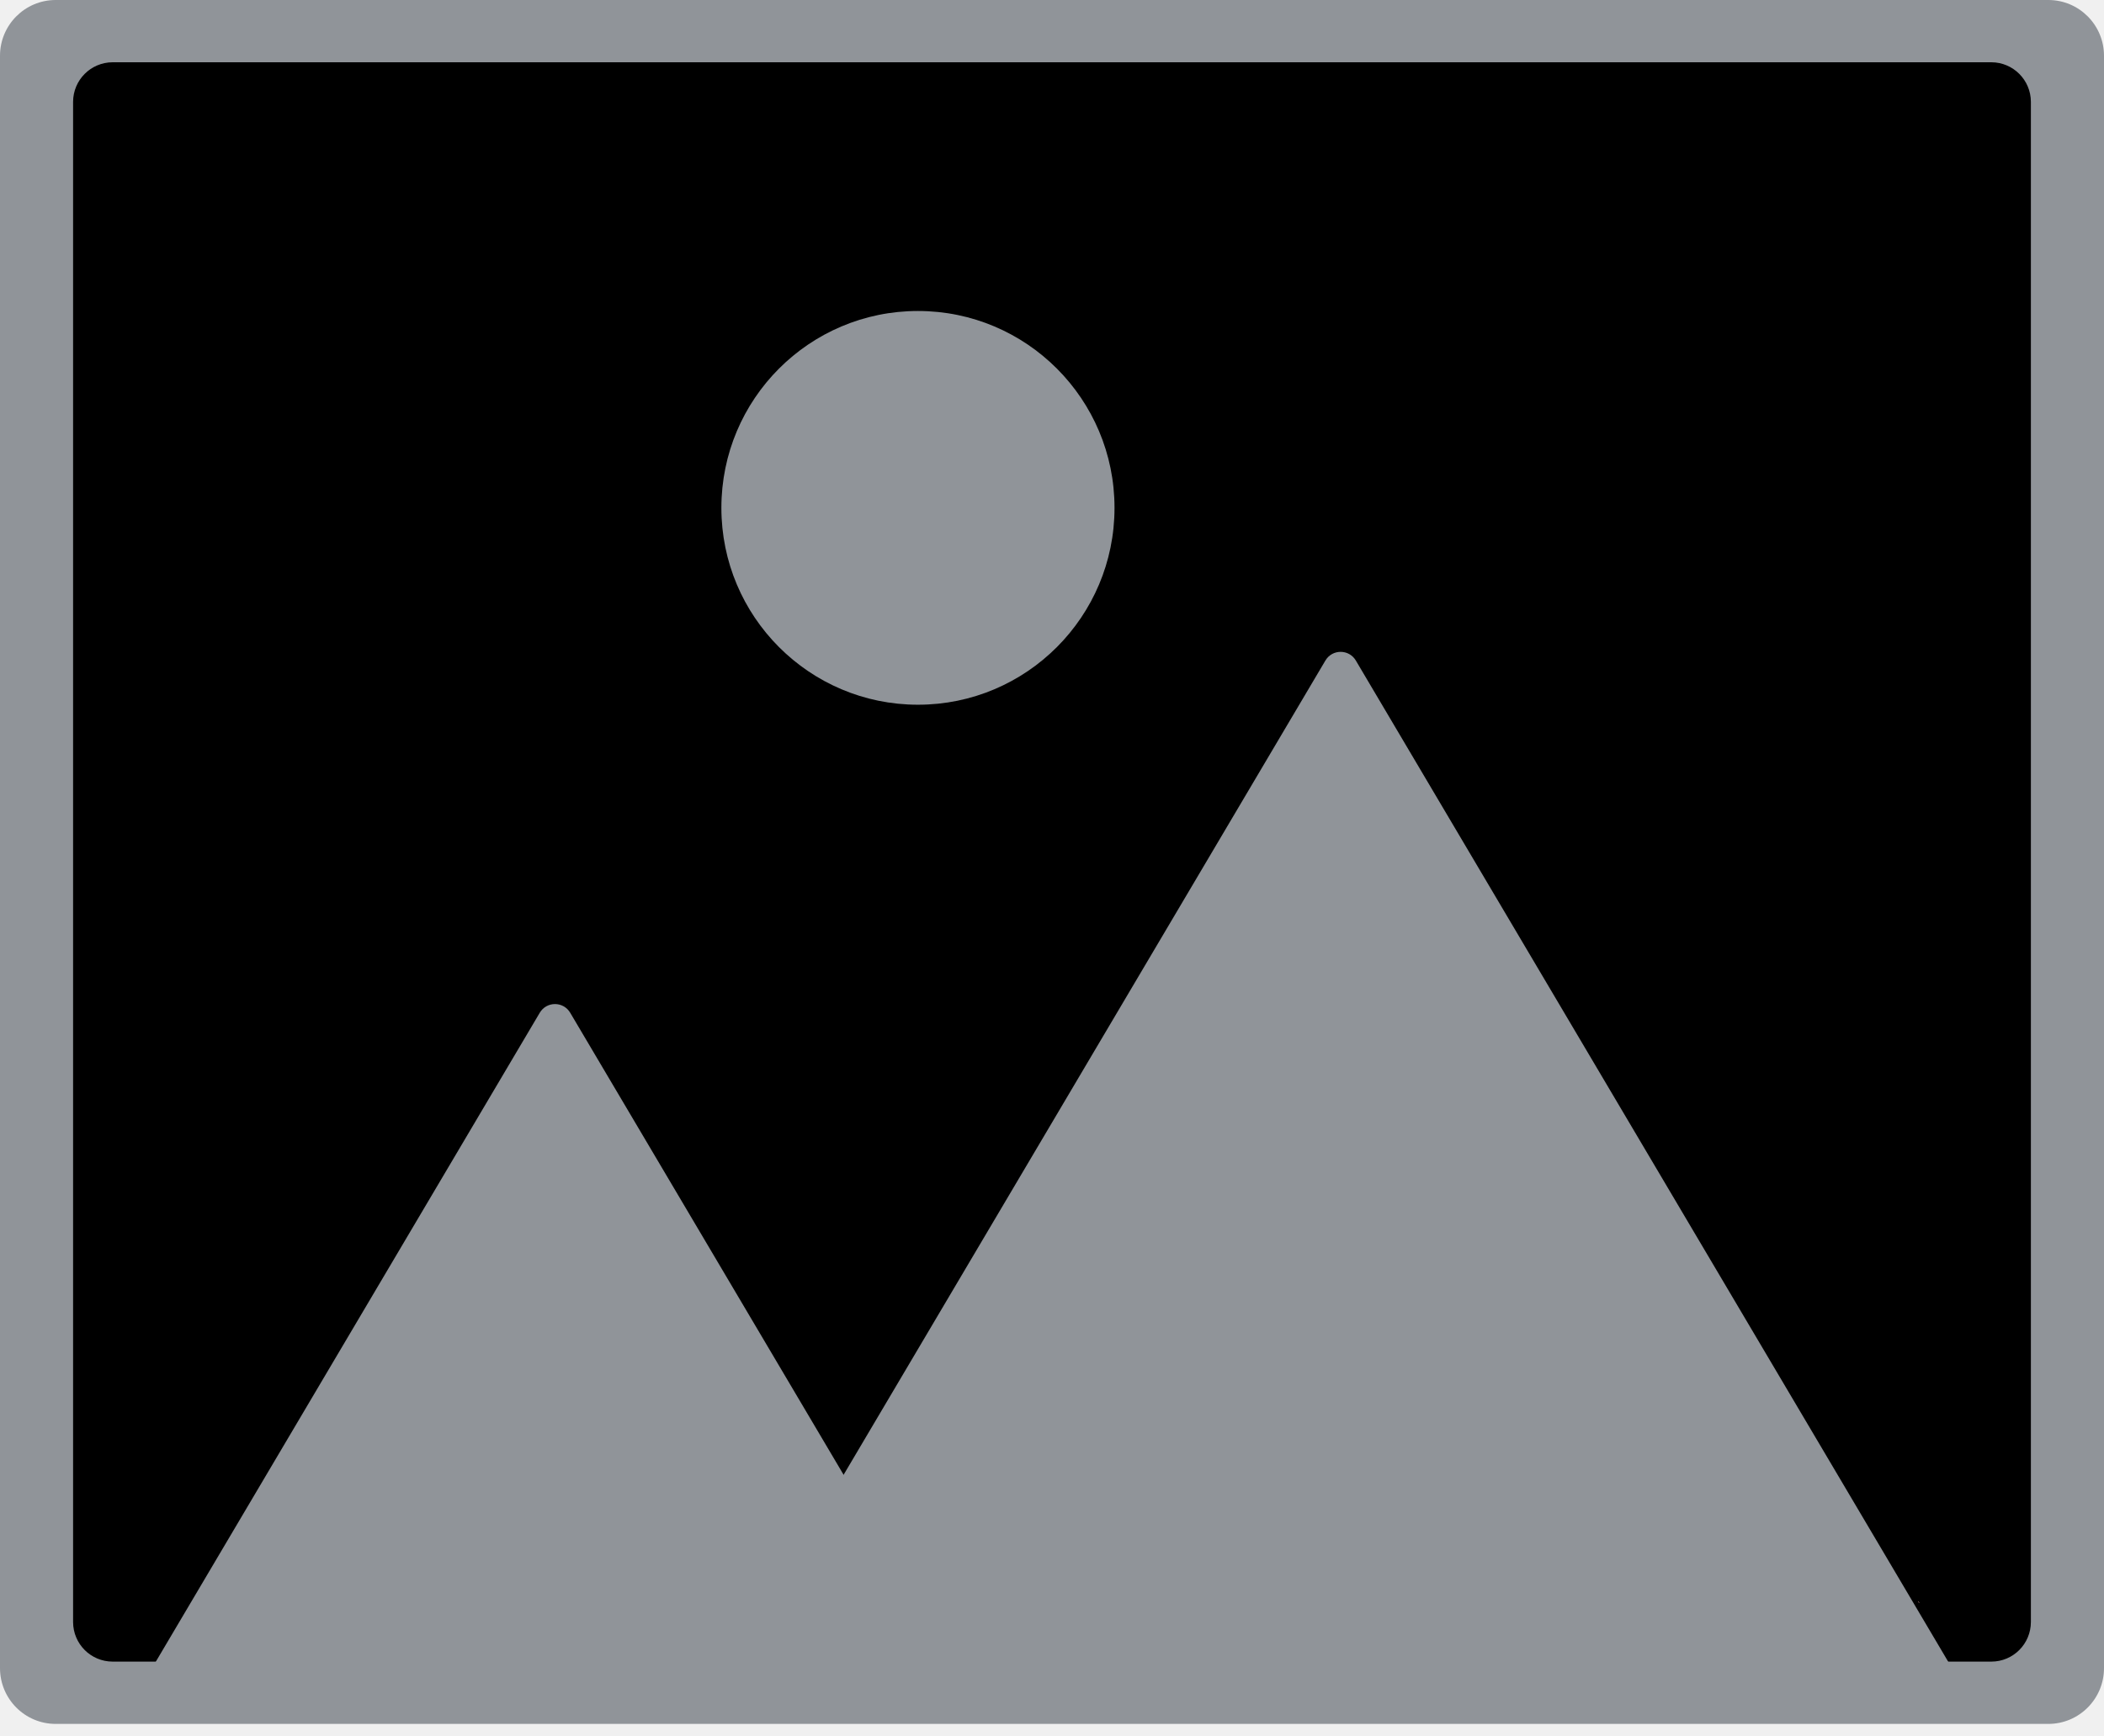
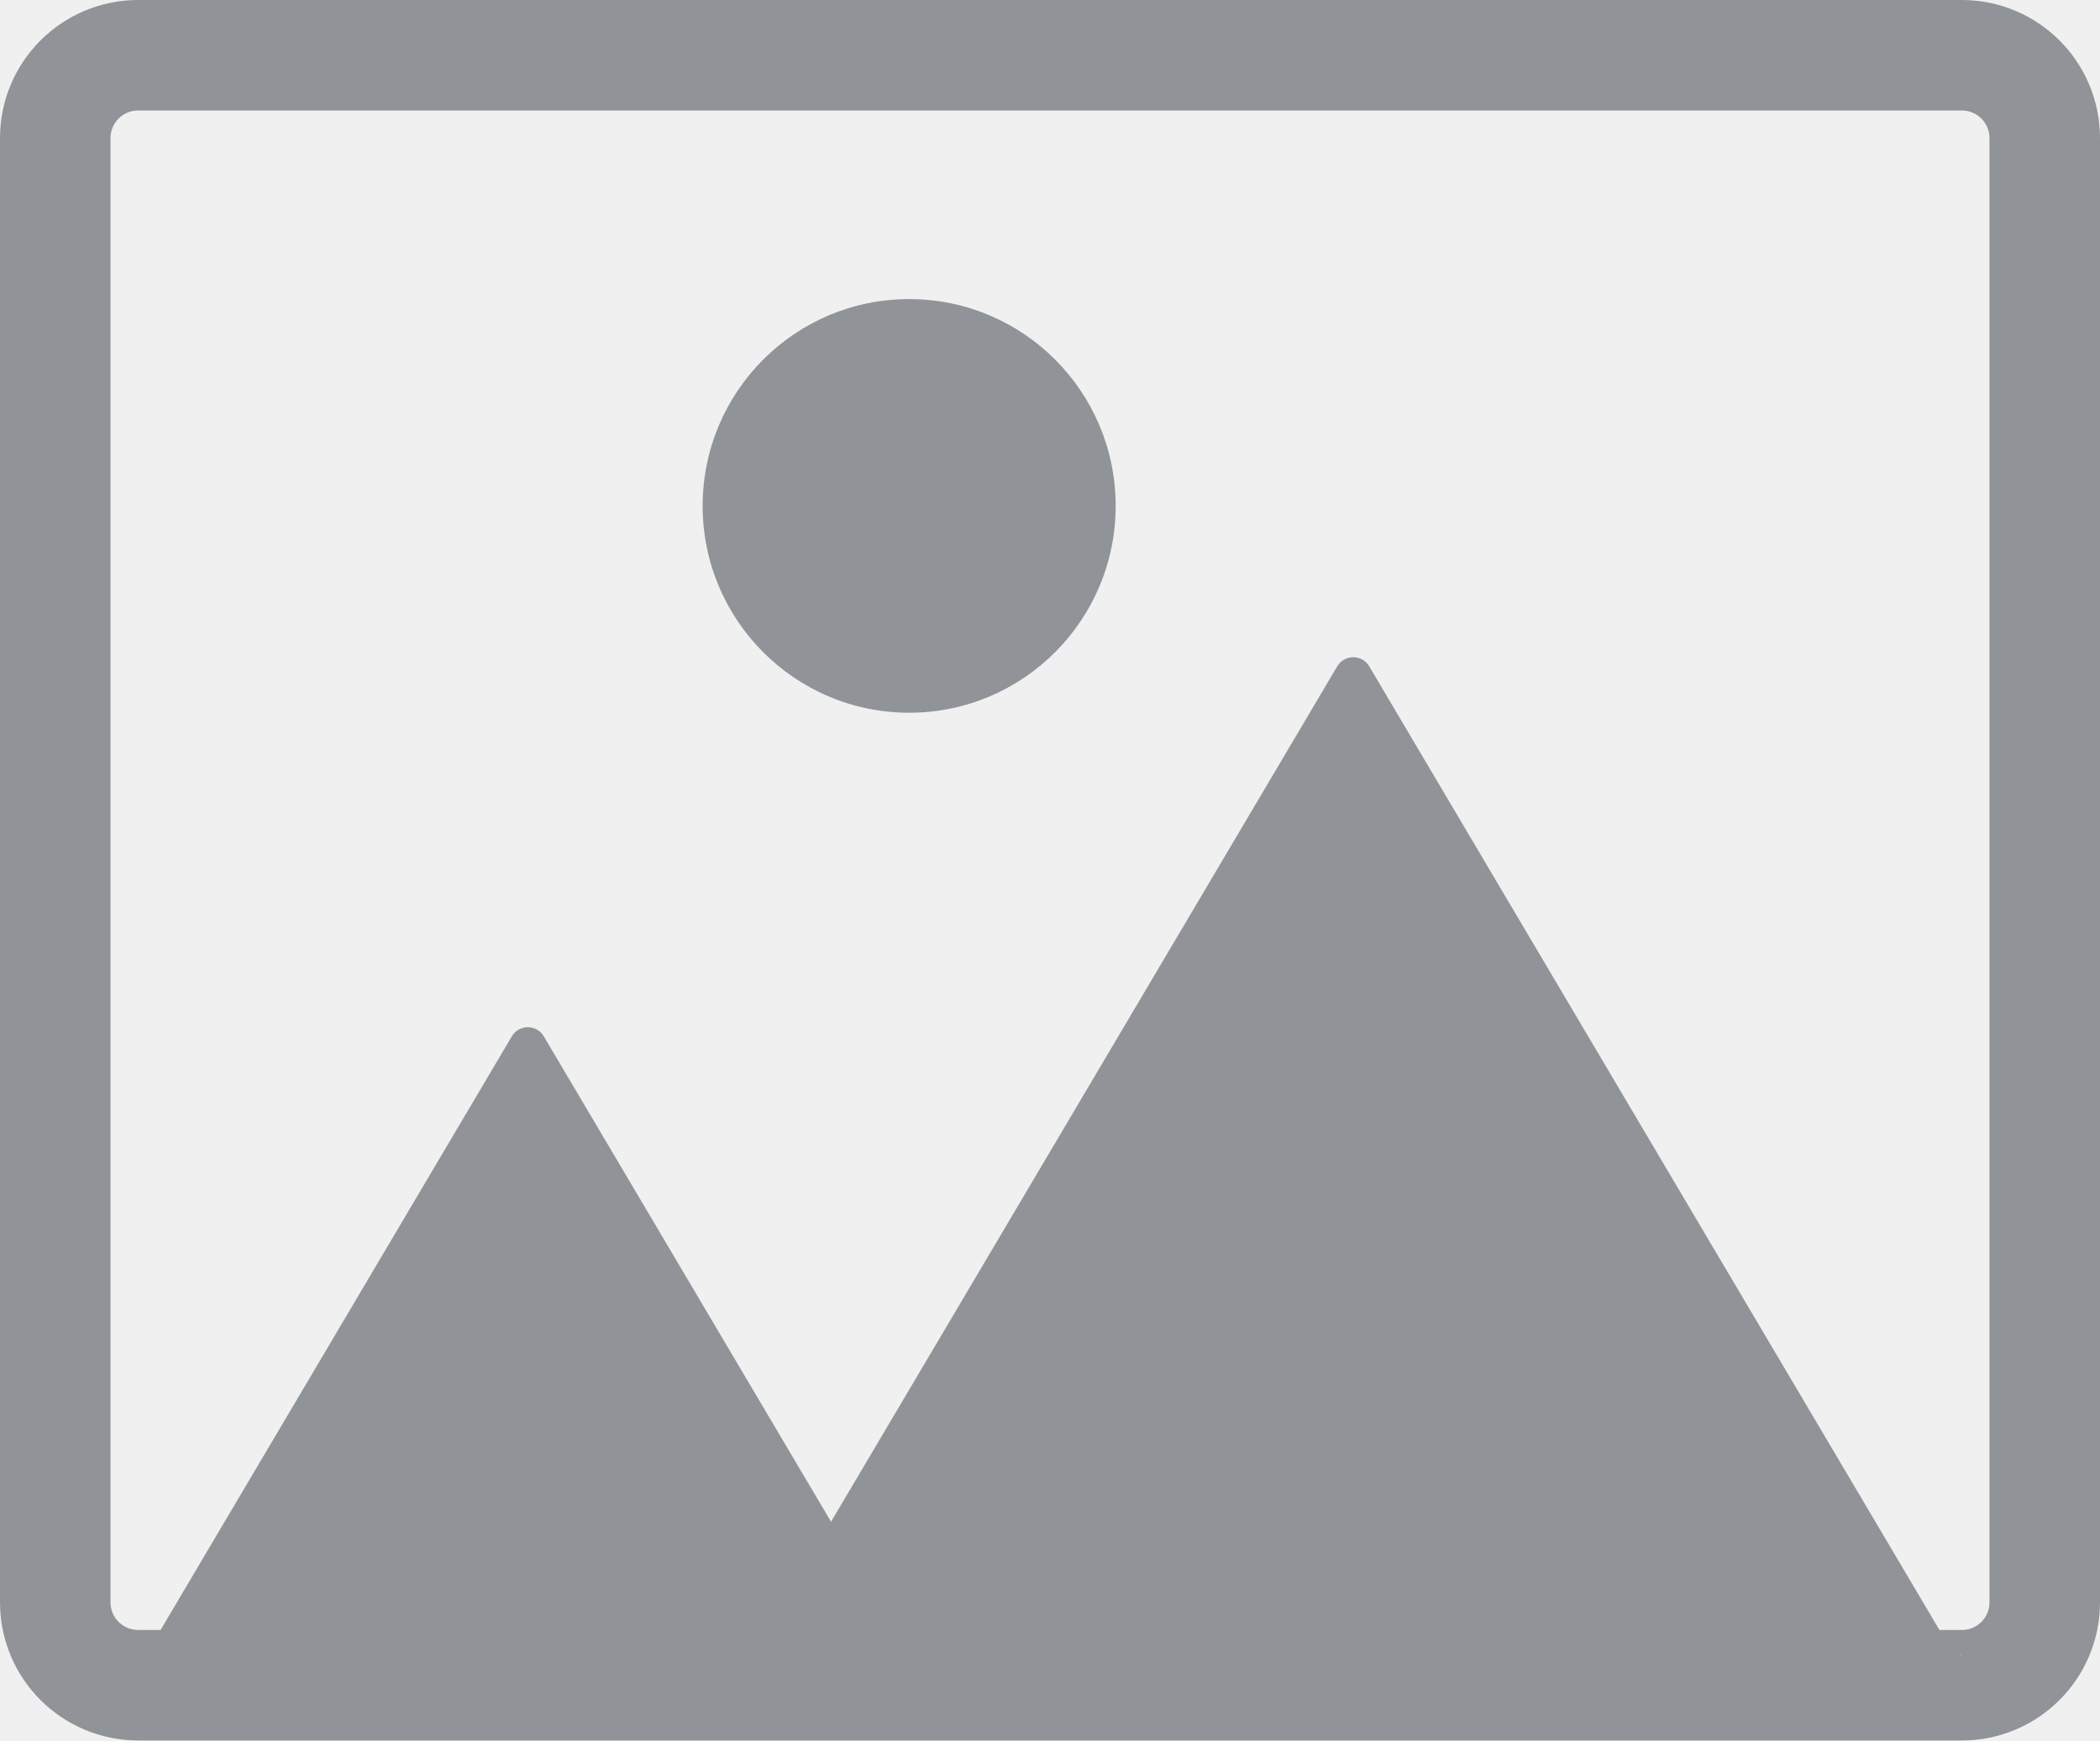
- <svg xmlns="http://www.w3.org/2000/svg" width="80" height="66" viewBox="0 0 80 66" fill="none">
-   <path d="M11.058 4.841L8.587 9.02H14.688L12.216 4.841C11.955 4.401 11.319 4.401 11.058 4.841" fill="#8BD9F7" />
-   <path d="M16.948 2.2L12.914 9.02H22.14L18.105 2.2C17.845 1.76 17.209 1.76 16.948 2.2Z" fill="#8BD9F7" />
-   <path d="M11.058 28.423L8.587 32.602H14.688L12.216 28.423C11.955 27.983 11.319 27.983 11.058 28.423" fill="#8BD9F7" />
-   <path d="M16.948 25.782L12.914 32.602H22.14L18.105 25.782C17.845 25.342 17.209 25.342 16.948 25.782Z" fill="#8BD9F7" />
-   <path d="M15.832 23.853C15.832 24.668 15.172 25.329 14.358 25.329C13.544 25.329 12.884 24.668 12.884 23.853C12.884 23.038 13.544 22.377 14.358 22.377C15.172 22.377 15.832 23.038 15.832 23.853Z" fill="#8BD9F7" />
-   <path d="M44.527 34.22H40.452V30.137H39.352V35.321H44.527V34.22Z" fill="white" />
-   <path d="M77.883 0H2.117C0.948 0 0 0.95 0 2.121V63.434C0 64.606 0.948 65.556 2.117 65.556H77.883C79.052 65.556 80 64.606 80 63.434V2.121C80 0.95 79.052 0 77.883 0" fill="#909499" />
-   <path d="M75.718 1.874H4.282C3.18 1.874 2.286 2.769 2.286 3.873V61.682C2.286 62.787 3.18 63.682 4.282 63.682H75.718C76.82 63.682 77.713 62.787 77.713 61.682V3.873C77.713 2.769 76.82 1.874 75.718 1.874Z" fill="black" />
-   <path d="M20.523 38.513L5.633 63.682H36.572L21.681 38.513C21.42 38.072 20.784 38.072 20.523 38.513Z" fill="#909499" />
-   <path d="M50.395 25.119L27.58 63.682H74.367L51.553 25.119C51.292 24.678 50.656 24.678 50.395 25.119Z" fill="#909499" />
-   <path d="M42.377 19.312C42.377 23.446 39.03 26.799 34.903 26.799C30.775 26.799 27.429 23.446 27.429 19.312C27.429 15.177 30.775 11.826 34.903 11.826C39.03 11.826 42.377 15.177 42.377 19.312Z" fill="#909499" />
-   <path d="M75.718 1.874V1.38H4.282C2.907 1.38 1.792 2.495 1.792 3.873V61.682C1.792 63.06 2.908 64.176 4.282 64.176H75.718C77.093 64.176 78.207 63.06 78.207 61.682V3.873C78.207 2.496 77.093 1.38 75.718 1.38V1.874V2.368C76.547 2.37 77.218 3.042 77.22 3.873V61.682C77.218 62.514 76.547 63.186 75.718 63.187H4.282C3.452 63.186 2.781 62.514 2.779 61.682V3.873C2.781 3.042 3.452 2.37 4.282 2.368H75.718V1.874Z" fill="#909499" />
-   <path d="M72.932 60.897L72.935 60.924L73.001 60.96L72.932 60.897Z" fill="#FAB9B1" />
+ <svg xmlns="http://www.w3.org/2000/svg" width="76" height="63" viewBox="0 0 76 63" fill="none">
+   <rect x="2" y="2" width="72" height="59" rx="3" stroke="#909499" stroke-width="4" />
+   <path d="M18.523 37.513L3.633 62.682H34.572L19.681 37.513C19.42 37.072 18.784 37.072 18.523 37.513Z" fill="#909499" />
+   <path d="M48.395 24.119L25.58 62.682H72.367L49.553 24.119C49.292 23.678 48.656 23.678 48.395 24.119Z" fill="#909499" />
+   <path d="M40.377 18.312C40.377 22.446 37.03 25.799 32.903 25.799C28.775 25.799 25.429 22.446 25.429 18.312C25.429 14.177 28.775 10.826 32.903 10.826C37.03 10.826 40.377 14.177 40.377 18.312Z" fill="#909499" />
+   <path d="M70.932 59.897L70.935 59.924L71.001 59.96L70.932 59.897Z" fill="#FAB9B1" />
</svg>
